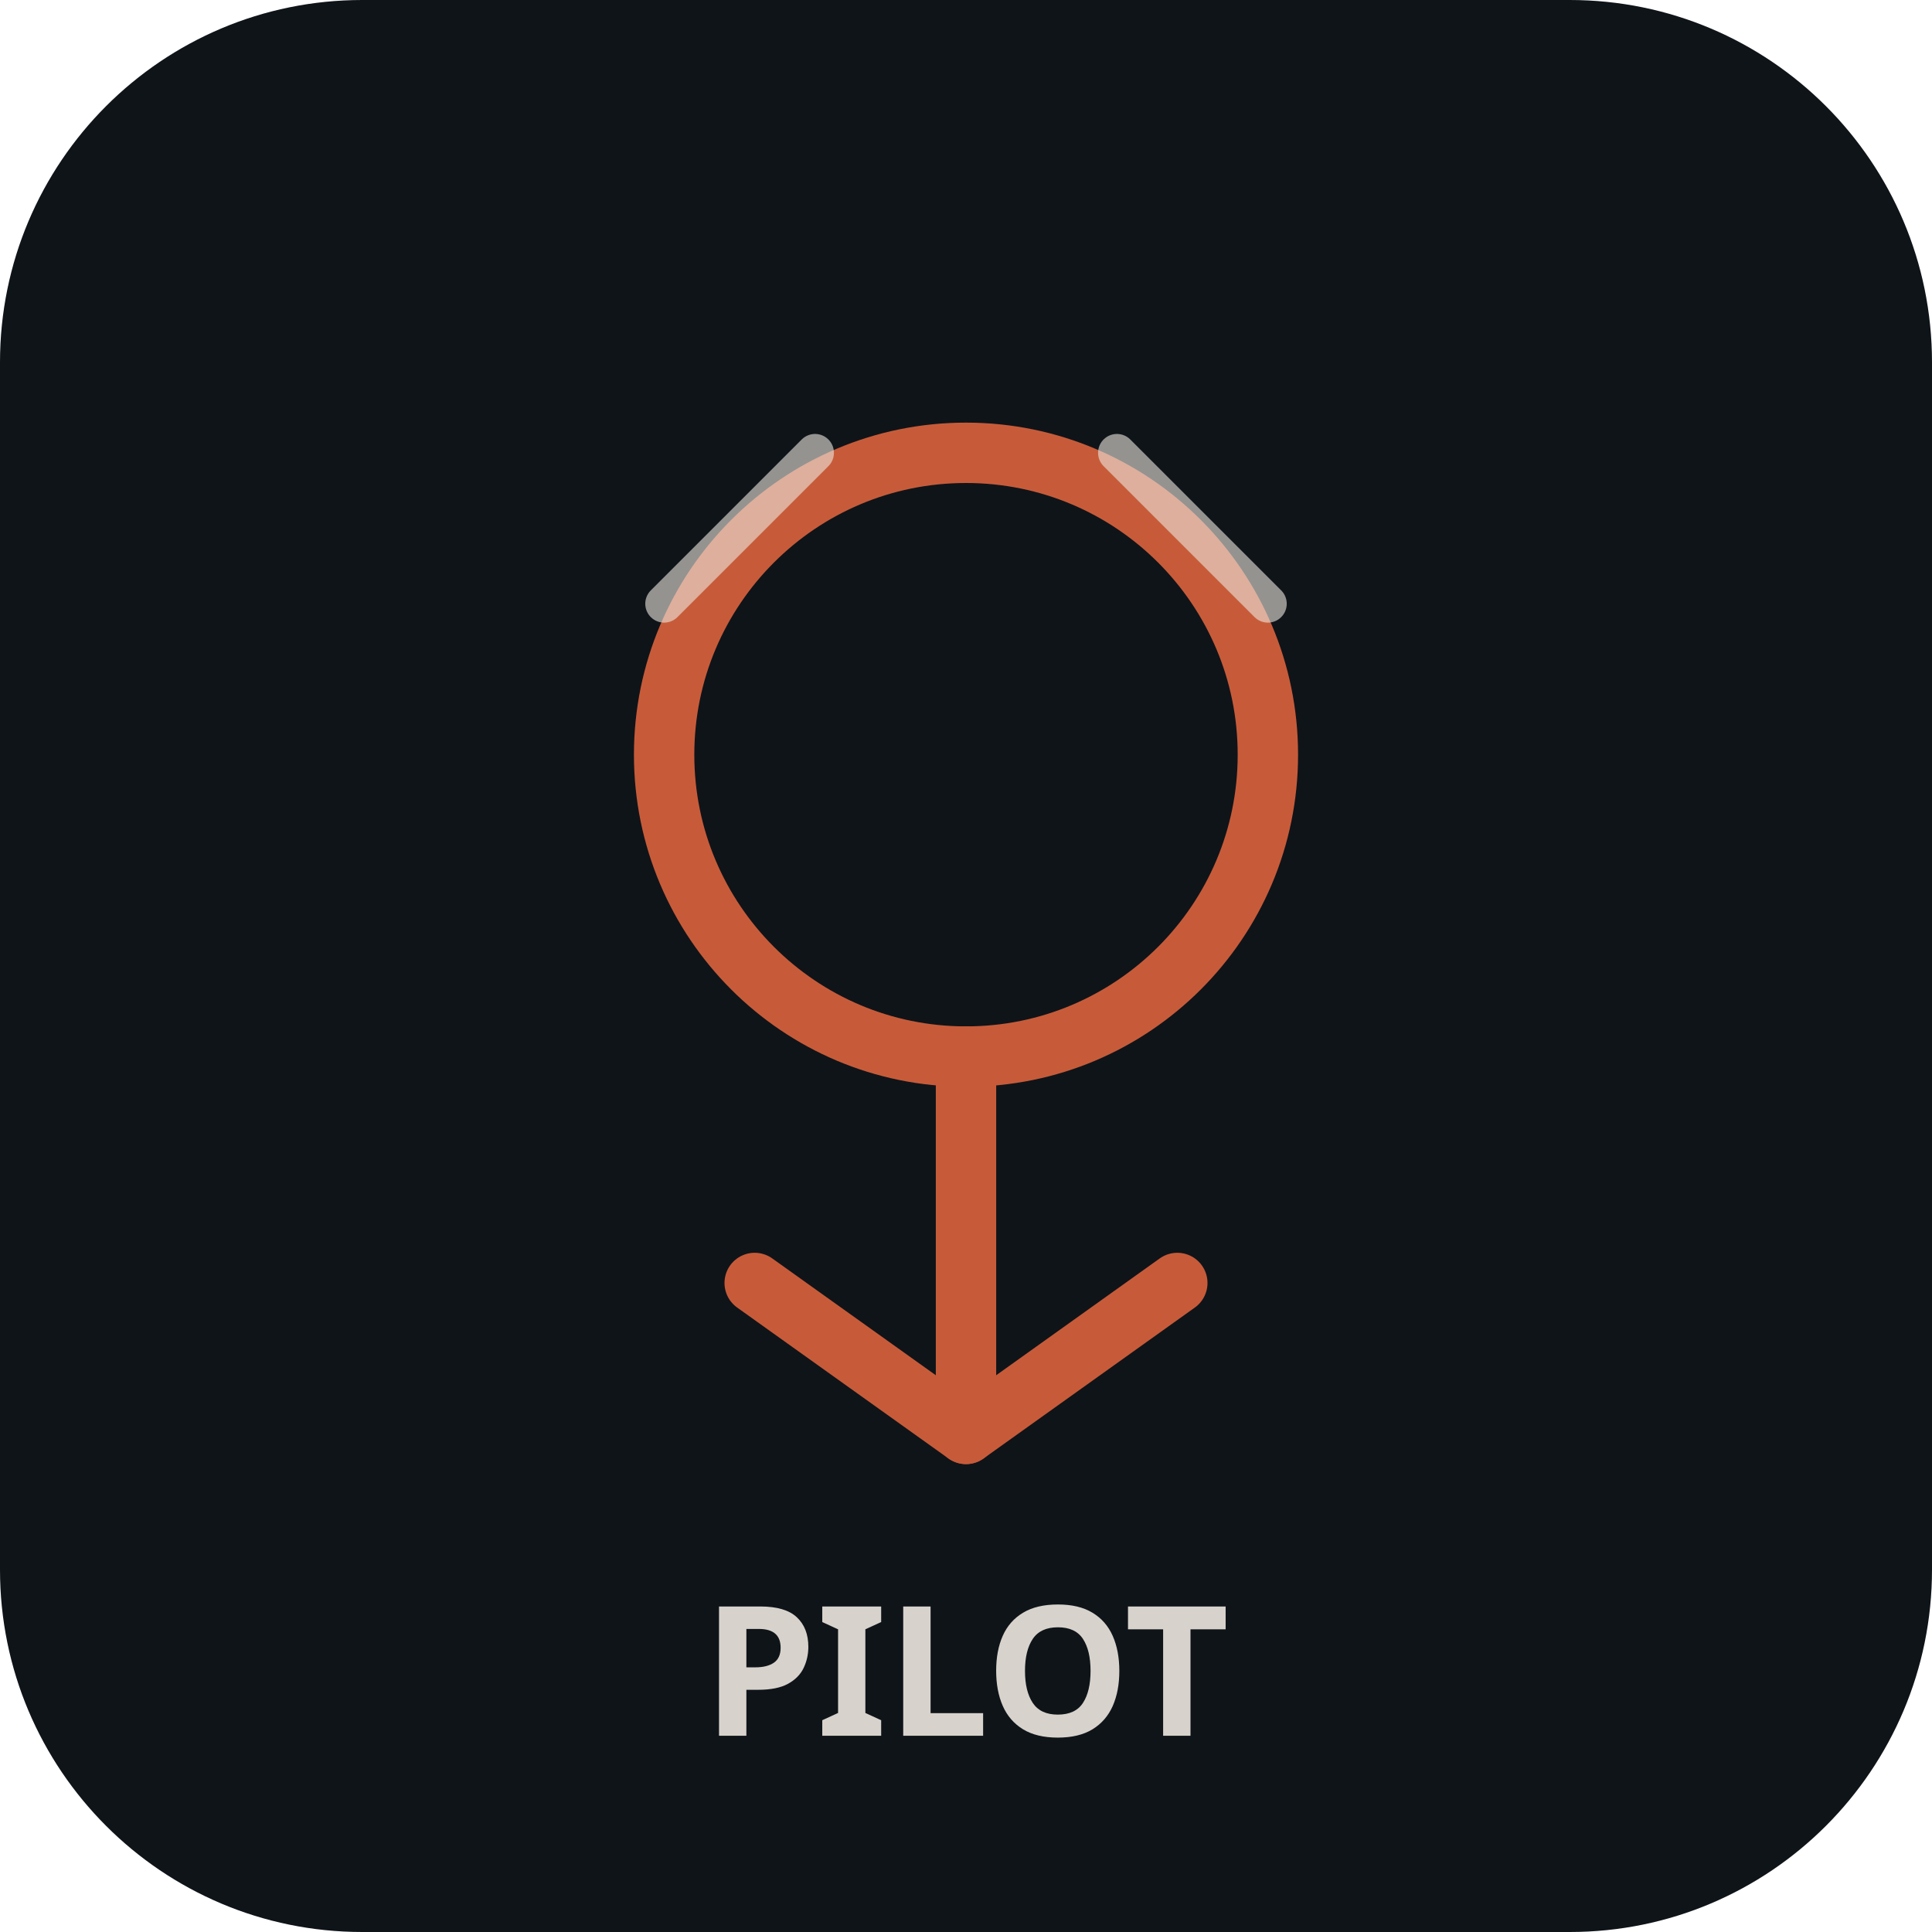
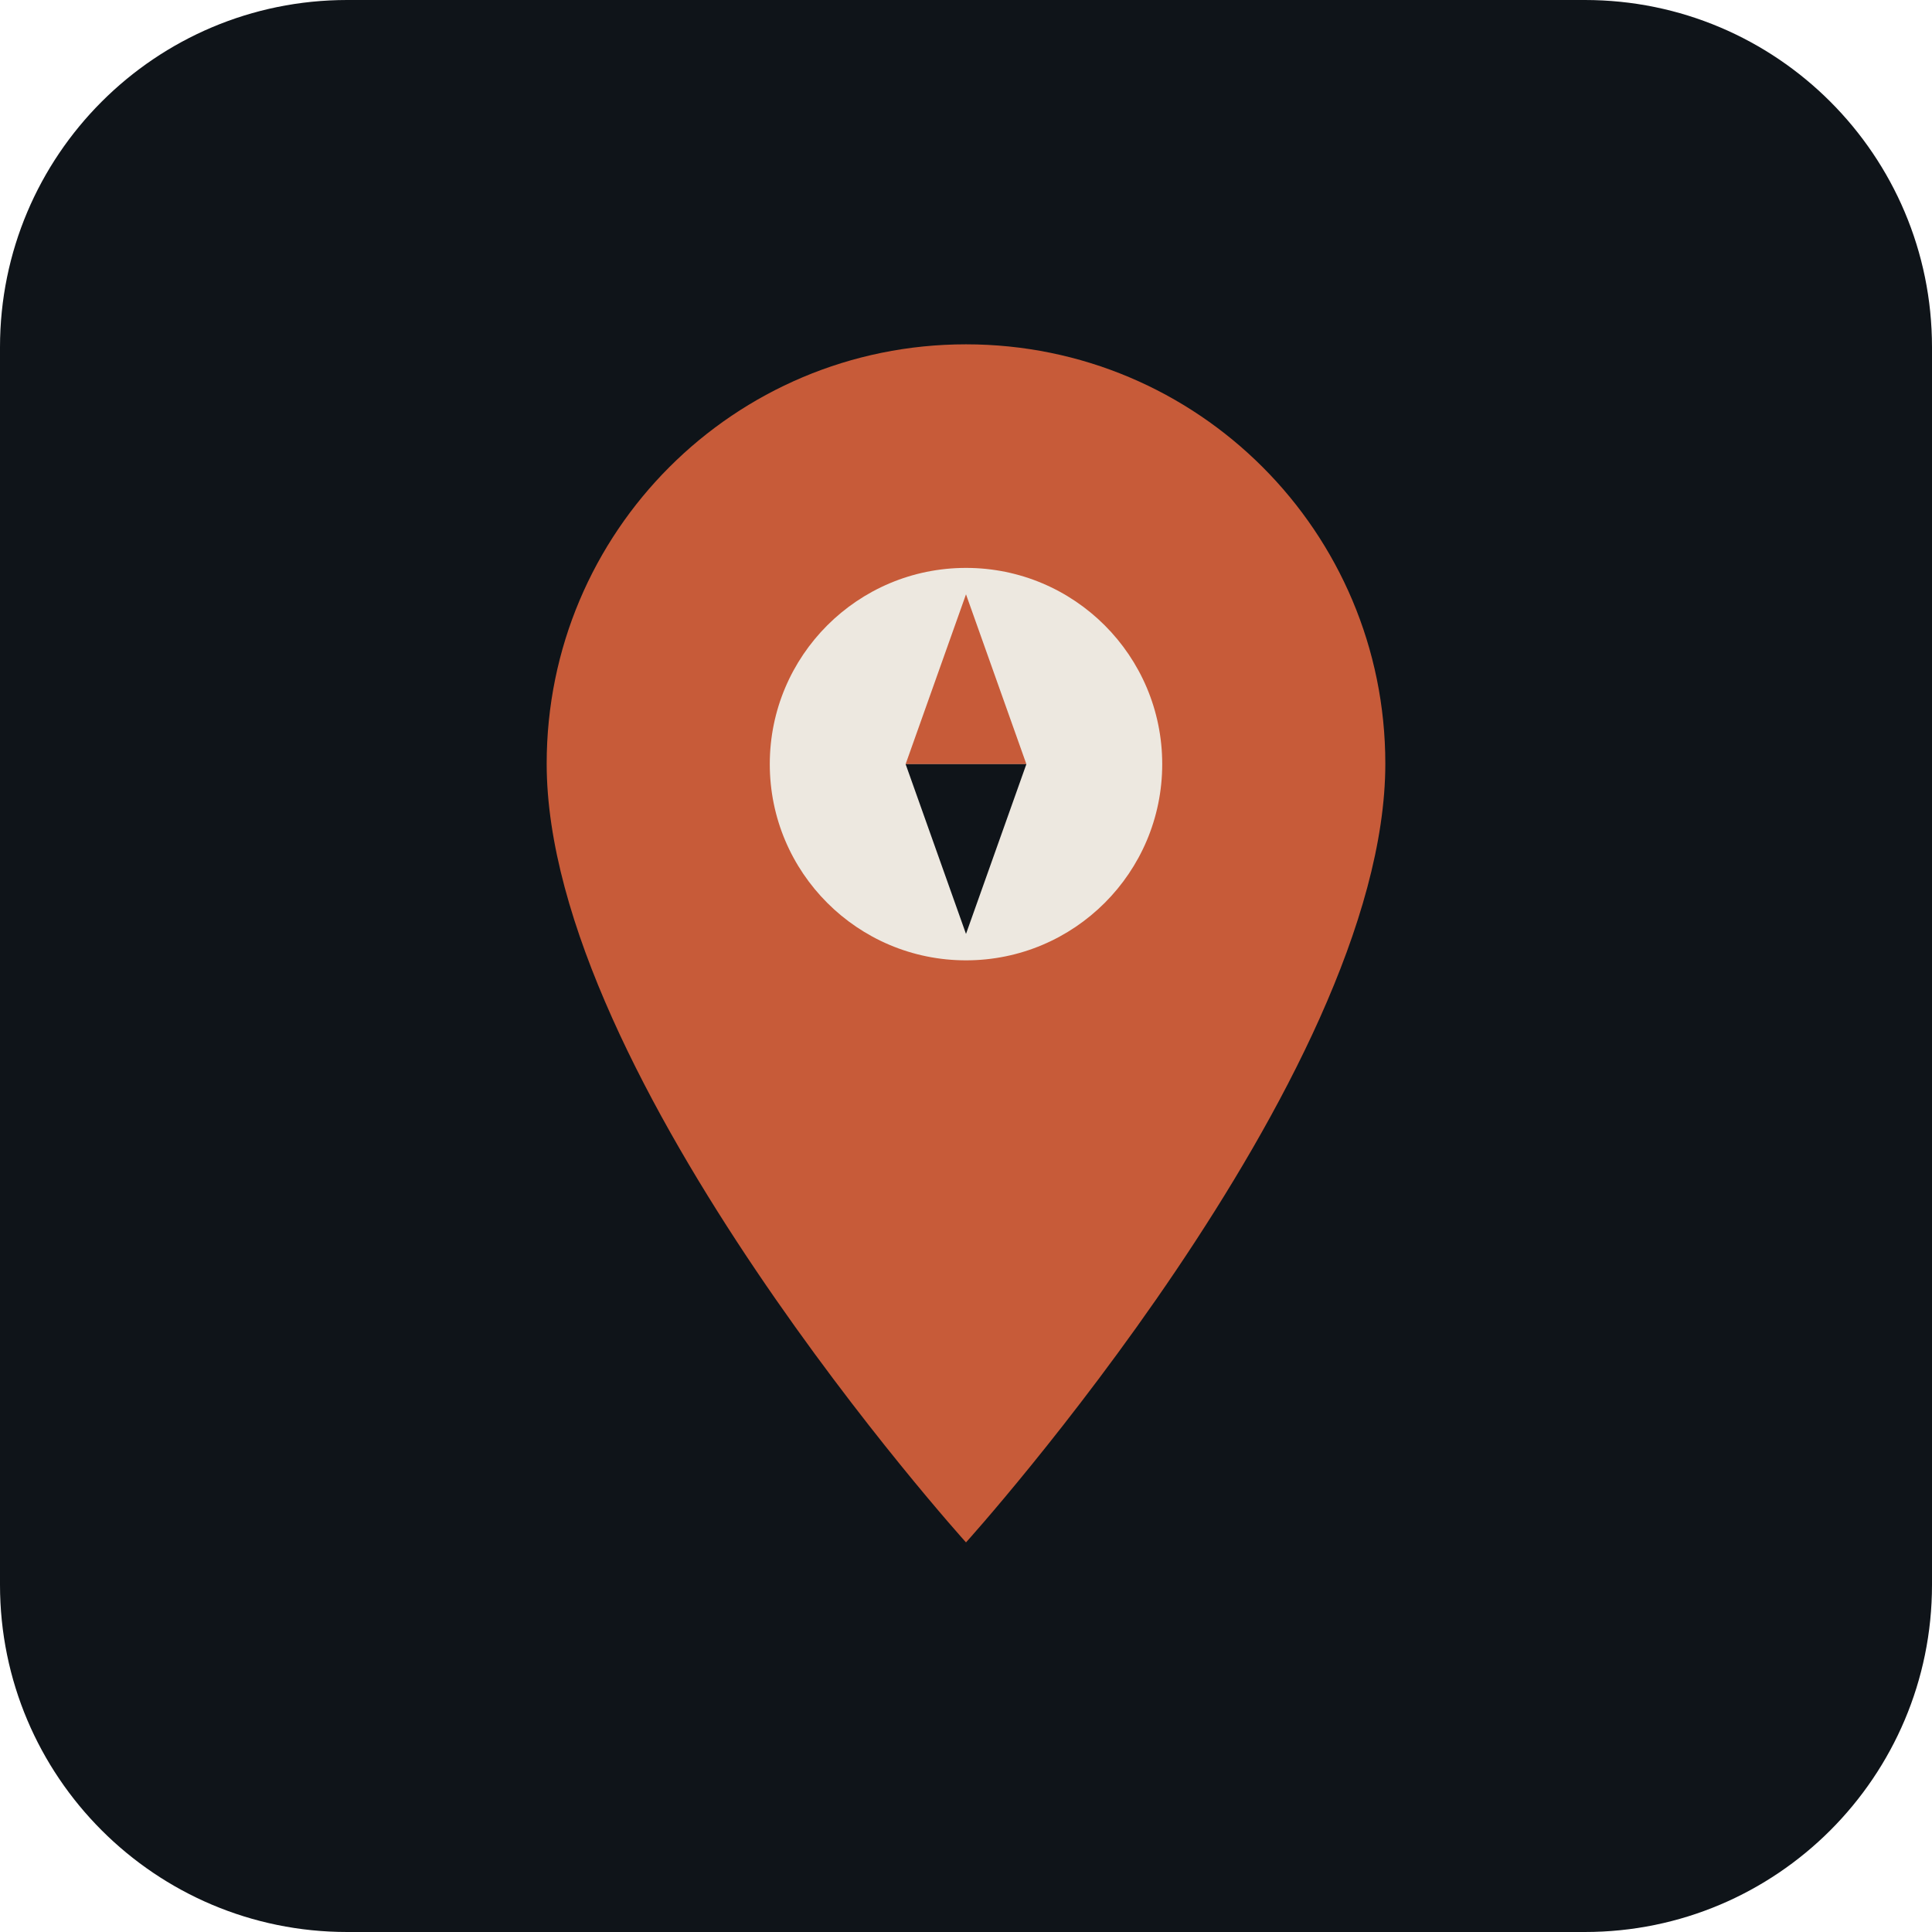
- <svg xmlns="http://www.w3.org/2000/svg" viewBox="0 0 512 512">
-   <rect width="512" height="512" rx="96" fill="#0F1419" />
-   <circle cx="256" cy="200" r="80" fill="none" stroke="#C75B39" stroke-width="16" />
-   <path d="M256 280 L256 380" stroke="#C75B39" stroke-width="16" stroke-linecap="round" />
-   <path d="M200 340 L256 380 L312 340" fill="none" stroke="#C75B39" stroke-width="16" stroke-linecap="round" stroke-linejoin="round" />
-   <path d="M176 160 L216 120" stroke="#EDE8E0" stroke-width="10" stroke-linecap="round" opacity="0.6" />
-   <path d="M336 160 L296 120" stroke="#EDE8E0" stroke-width="10" stroke-linecap="round" opacity="0.6" />
-   <text x="256" y="460" text-anchor="middle" fill="#EDE8E0" font-family="sans-serif" font-size="48" font-weight="700" opacity="0.9">PILOT</text>
+ <svg xmlns="http://www.w3.org/2000/svg" viewBox="0 0 1024 1024">
+   <rect width="1024" height="1024" rx="184" fill="#0F1419" />
+   <path transform="translate(131,119) scale(31.75)" d="M12 2C8.13 2 5 5.13 5 9c0 5.25 7 13 7 13s7-7.75 7-13c0-3.87-3.13-7-7-7z" fill="#C75B39" />
+   <circle cx="512" cy="405" r="104" fill="#EDE8E0" />
+   <path d="M512 315 L480 405 L544 405 Z" fill="#C75B39" />
+   <path d="M512 495 L480 405 L544 405 Z" fill="#0F1419" />
</svg>
